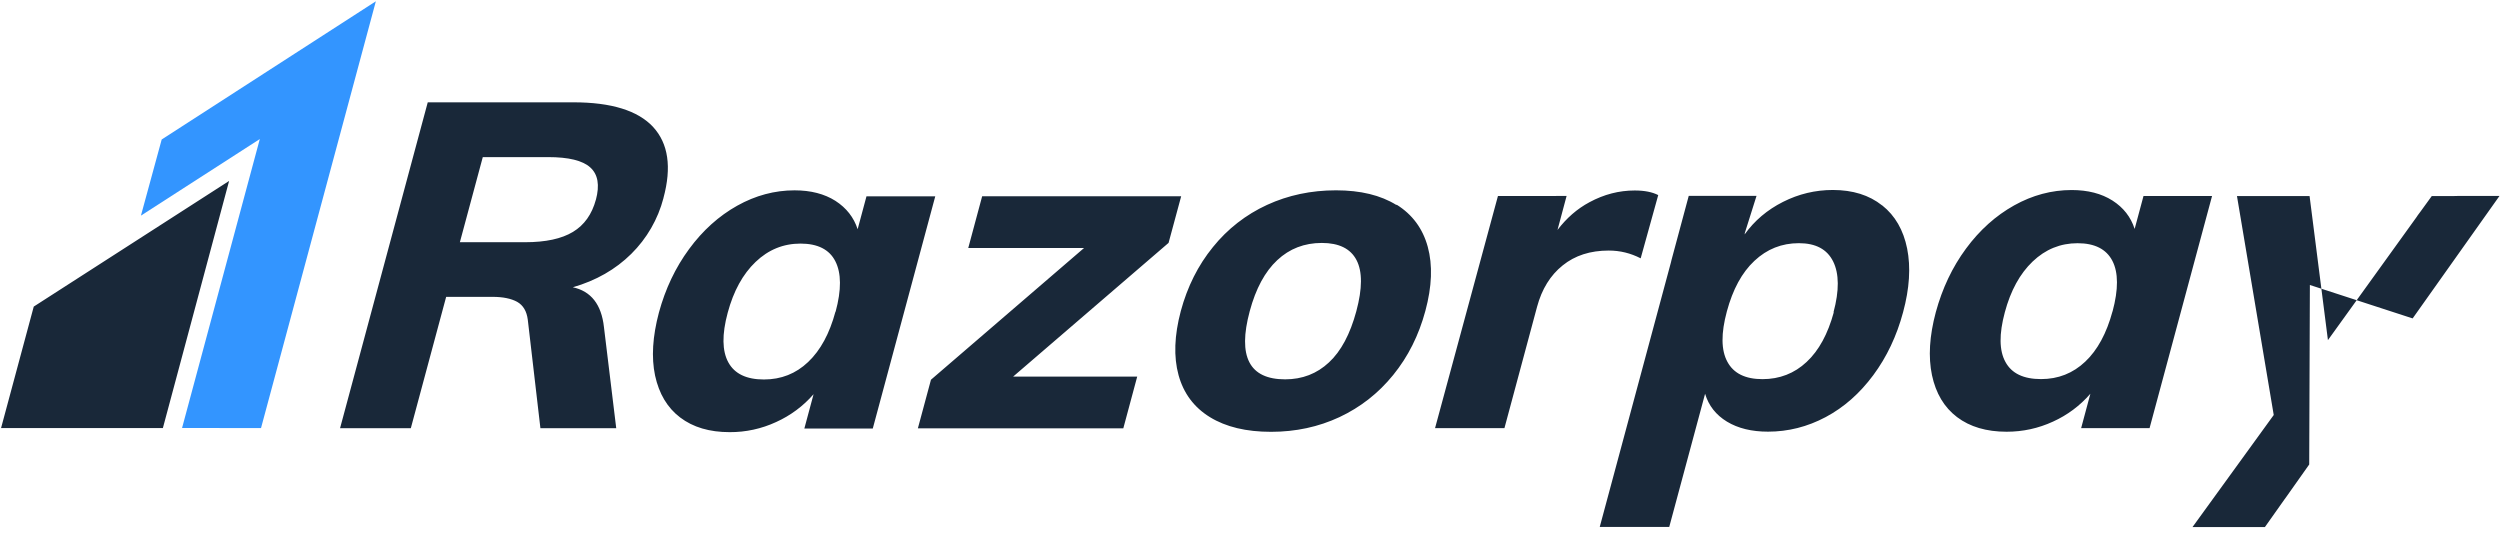
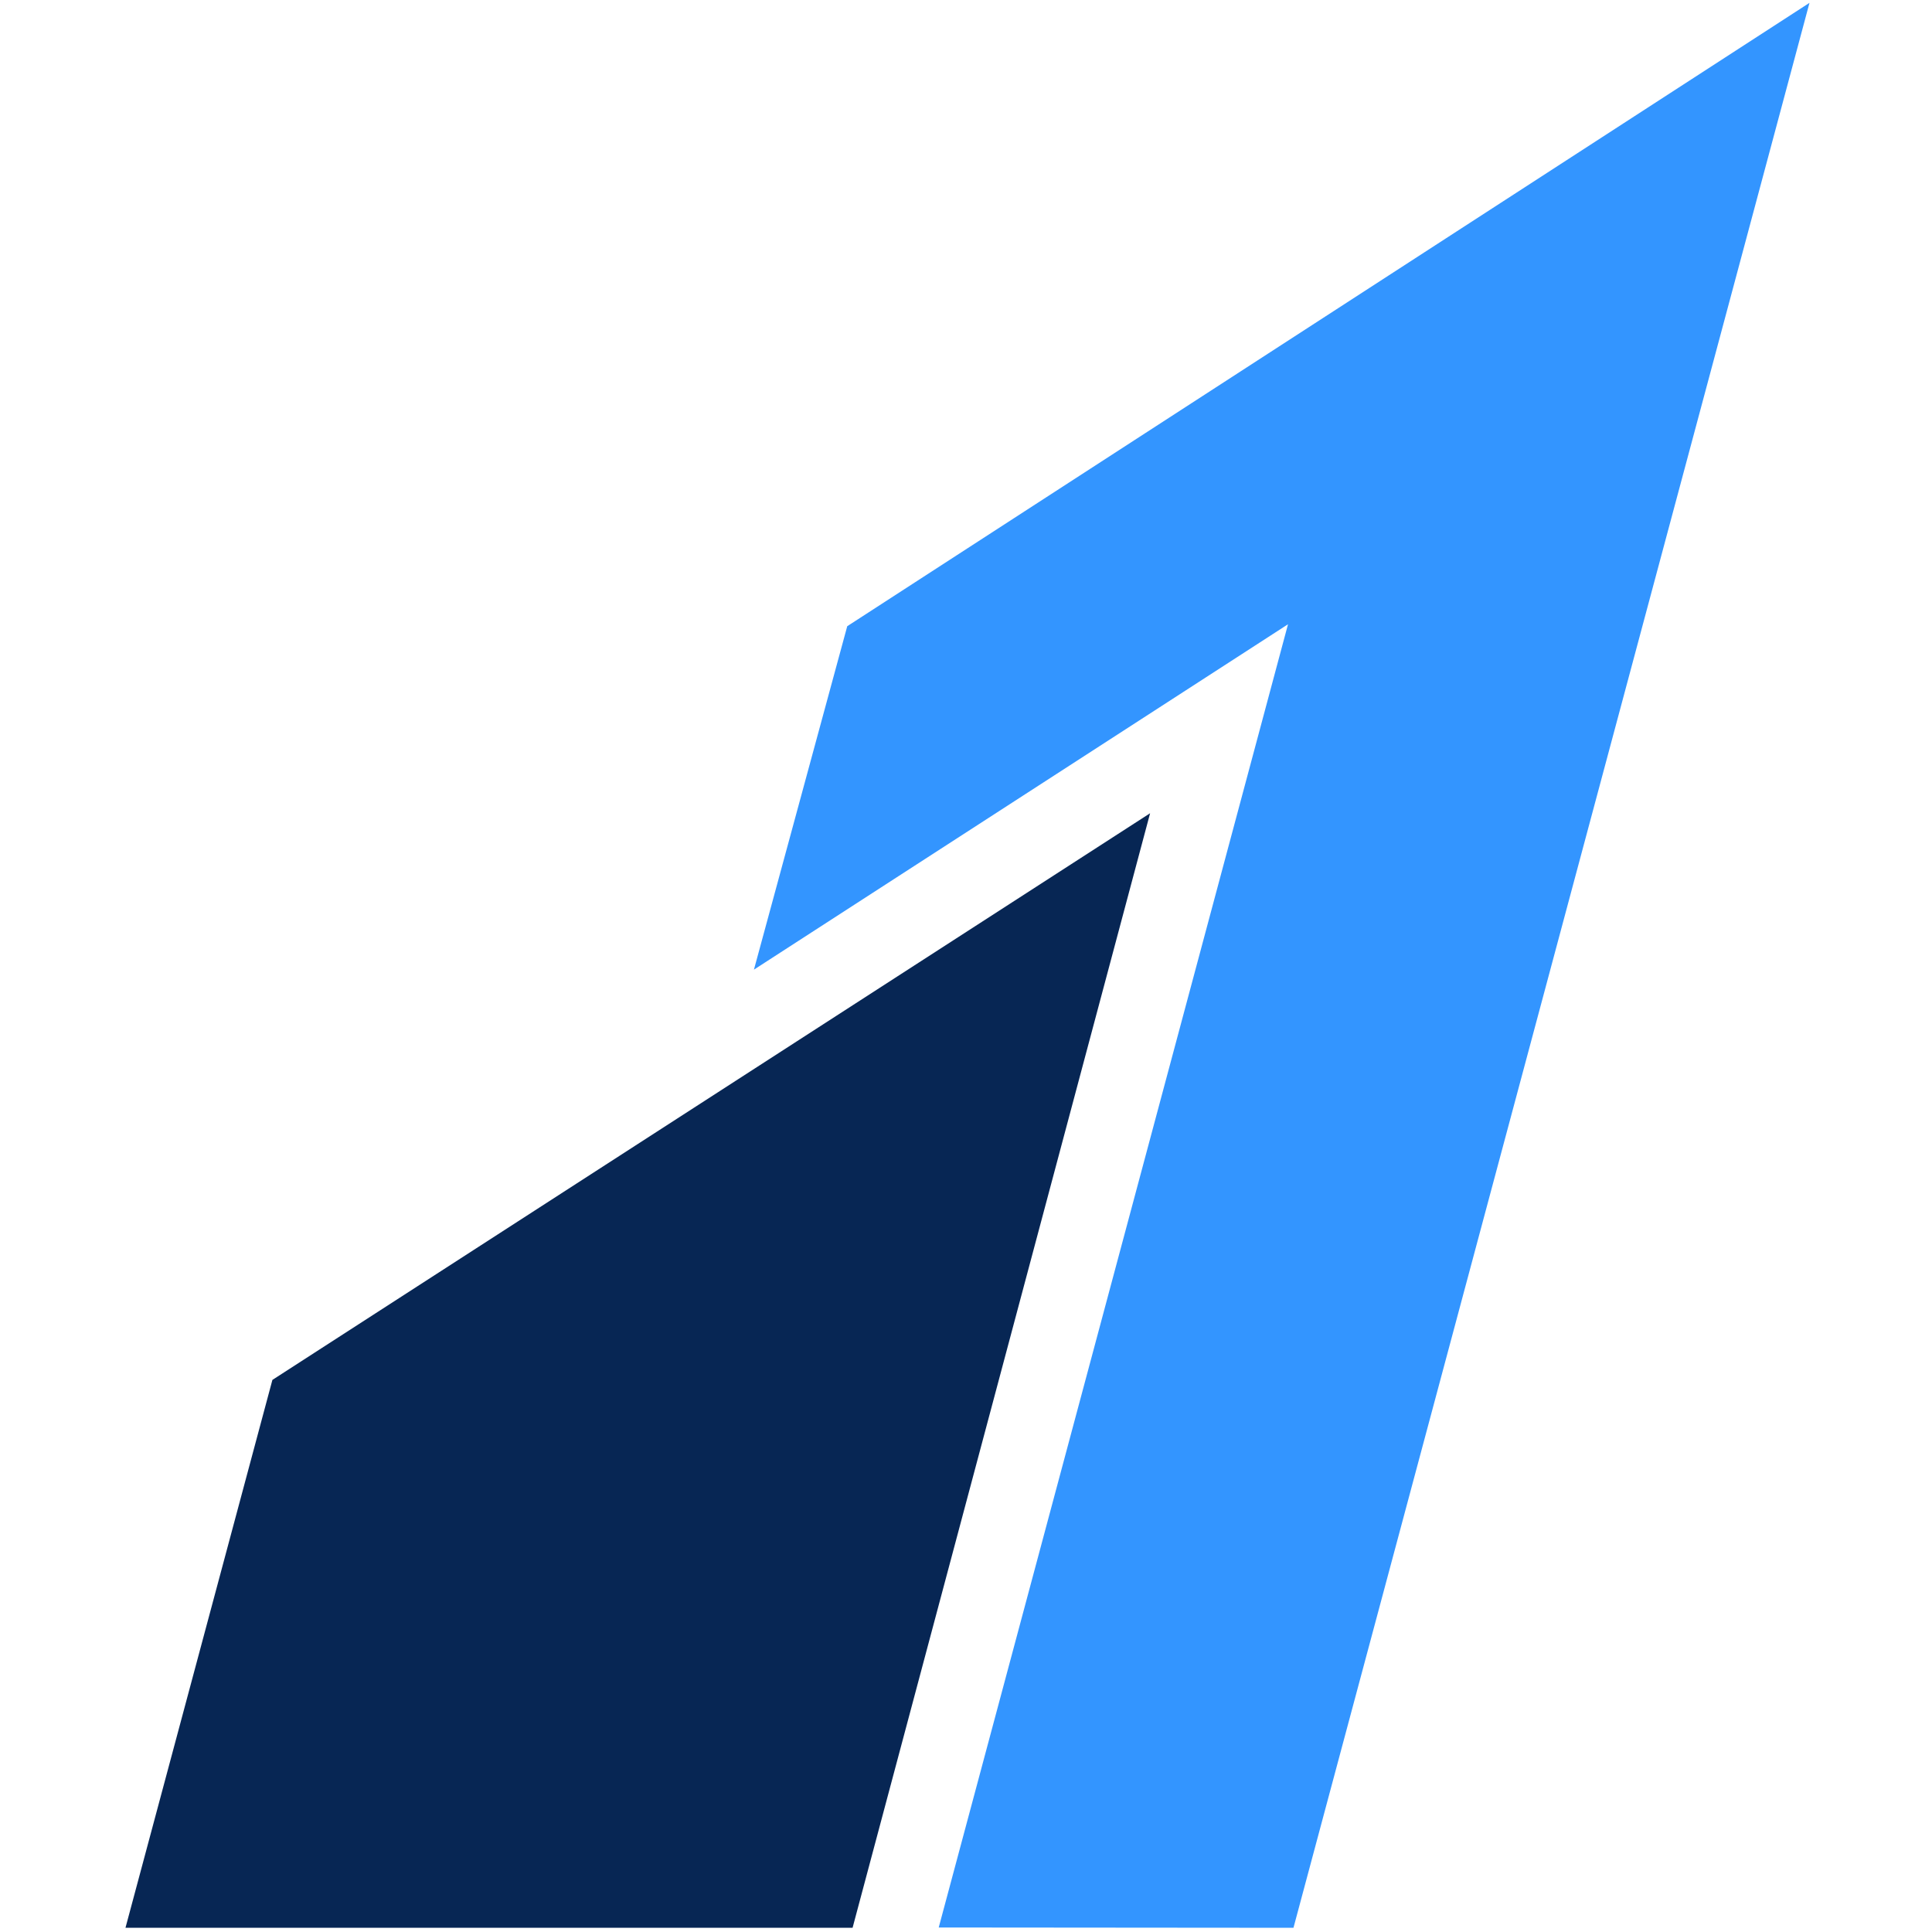
- <svg xmlns="http://www.w3.org/2000/svg" viewBox="0 0 140 30">
-   <path d="M 9.055 7.811 L 7.892 12.075 L 14.549 7.787 L 10.195 23.968 L 14.617 23.972 L 21.048 0.072" fill="rgb(51,149,255)" />
-   <path d="M 1.89 17.169 L 0.059 23.972 L 9.121 23.972 L 12.83 10.133 Z M 33.37 11.18 C 33.148 12 32.721 12.603 32.085 12.987 C 31.45 13.371 30.559 13.564 29.408 13.564 L 25.753 13.564 L 27.036 8.798 L 30.691 8.798 C 31.84 8.798 32.63 8.989 33.058 9.379 C 33.486 9.769 33.59 10.364 33.37 11.188 Z M 37.154 11.085 C 37.619 9.364 37.427 8.04 36.577 7.113 C 35.727 6.194 34.237 5.73 32.111 5.73 L 23.954 5.73 L 19.043 23.98 L 23.006 23.98 L 24.985 16.624 L 27.584 16.624 C 28.168 16.624 28.627 16.72 28.962 16.904 C 29.298 17.095 29.495 17.426 29.556 17.904 L 30.263 23.98 L 34.509 23.98 L 33.821 18.316 C 33.681 17.051 33.099 16.308 32.078 16.087 C 33.38 15.712 34.471 15.087 35.349 14.219 C 36.222 13.357 36.845 12.277 37.154 11.093 Z M 46.787 17.448 C 46.455 18.684 45.945 19.618 45.256 20.272 C 44.567 20.927 43.743 21.251 42.781 21.251 C 41.802 21.251 41.138 20.934 40.788 20.294 C 40.436 19.655 40.424 18.728 40.751 17.514 C 41.077 16.3 41.598 15.351 42.314 14.667 C 43.03 13.983 43.867 13.641 44.829 13.641 C 45.789 13.641 46.446 13.972 46.778 14.629 C 47.118 15.289 47.125 16.233 46.793 17.461 Z M 48.524 10.99 L 48.028 12.836 C 47.813 12.174 47.398 11.644 46.783 11.247 C 46.168 10.857 45.405 10.659 44.496 10.659 C 43.382 10.659 42.311 10.945 41.284 11.519 C 40.258 12.093 39.357 12.902 38.589 13.947 C 37.821 14.991 37.26 16.175 36.898 17.507 C 36.544 18.845 36.47 20.015 36.684 21.03 C 36.906 22.052 37.371 22.832 38.087 23.377 C 38.811 23.928 39.734 24.2 40.864 24.2 C 41.761 24.205 42.649 24.011 43.463 23.634 C 44.267 23.272 44.983 22.74 45.56 22.075 L 45.043 23.999 L 48.875 23.999 L 52.374 10.996 L 48.535 10.996 Z M 66.146 10.99 L 55.001 10.99 L 54.222 13.888 L 60.707 13.888 L 52.134 21.265 L 51.401 23.987 L 62.905 23.987 L 63.684 21.089 L 56.736 21.089 L 65.44 13.601 Z M 75.955 17.426 C 75.61 18.706 75.099 19.668 74.423 20.294 C 73.747 20.927 72.929 21.243 71.969 21.243 C 69.96 21.243 69.3 19.971 69.985 17.426 C 70.325 16.161 70.839 15.21 71.526 14.569 C 72.212 13.926 73.044 13.605 74.023 13.605 C 74.983 13.605 75.631 13.924 75.965 14.565 C 76.299 15.205 76.296 16.159 75.955 17.424 Z M 78.198 11.479 C 77.316 10.931 76.19 10.658 74.817 10.658 C 73.426 10.658 72.139 10.93 70.955 11.474 C 69.775 12.015 68.739 12.823 67.927 13.833 C 67.093 14.855 66.493 16.054 66.124 17.422 C 65.762 18.785 65.718 19.982 65.999 21.007 C 66.279 22.029 66.87 22.816 67.756 23.36 C 68.65 23.909 69.787 24.182 71.182 24.182 C 72.556 24.182 73.833 23.907 75.007 23.36 C 76.181 22.809 77.185 22.028 78.02 20.998 C 78.854 19.973 79.452 18.777 79.821 17.409 C 80.191 16.041 80.235 14.846 79.954 13.819 C 79.674 12.797 79.09 12.01 78.212 11.462 Z M 91.879 14.463 L 92.861 10.925 C 92.529 10.756 92.094 10.667 91.547 10.667 C 90.668 10.667 89.827 10.884 89.014 11.322 C 88.316 11.694 87.722 12.219 87.22 12.877 L 87.73 10.972 L 86.617 10.976 L 83.885 10.976 L 80.363 23.974 L 84.249 23.974 L 86.076 17.179 C 86.342 16.191 86.821 15.414 87.511 14.862 C 88.198 14.308 89.054 14.031 90.088 14.031 C 90.723 14.031 91.314 14.176 91.875 14.465 Z M 102.692 17.488 C 102.36 18.702 101.858 19.629 101.171 20.269 C 100.485 20.912 99.658 21.232 98.698 21.232 C 97.738 21.232 97.081 20.909 96.734 20.261 C 96.379 19.61 96.372 18.673 96.704 17.44 C 97.036 16.208 97.546 15.262 98.247 14.608 C 98.949 13.948 99.776 13.618 100.736 13.618 C 101.681 13.618 102.316 13.957 102.656 14.641 C 102.995 15.325 103.003 16.274 102.676 17.488 Z M 105.394 11.5 C 104.674 10.926 103.754 10.639 102.639 10.639 C 101.662 10.639 100.731 10.86 99.848 11.306 C 98.966 11.751 98.25 12.358 97.7 13.126 L 97.713 13.037 L 98.365 10.97 L 94.569 10.97 L 93.602 14.567 L 93.573 14.692 L 89.585 29.51 L 93.477 29.51 L 95.485 22.051 C 95.684 22.715 96.091 23.235 96.711 23.612 C 97.331 23.987 98.097 24.173 99.007 24.173 C 100.137 24.173 101.215 23.901 102.238 23.357 C 103.264 22.811 104.15 22.025 104.903 21.01 C 105.656 19.995 106.215 18.818 106.572 17.487 C 106.934 16.153 107.008 14.964 106.801 13.923 C 106.591 12.881 106.125 12.074 105.405 11.503 Z M 118.301 17.435 C 117.97 18.664 117.46 19.605 116.773 20.253 C 116.086 20.904 115.259 21.229 114.299 21.229 C 113.317 21.229 112.653 20.912 112.306 20.272 C 111.951 19.632 111.944 18.706 112.269 17.492 C 112.594 16.278 113.112 15.329 113.828 14.645 C 114.545 13.961 115.382 13.62 116.344 13.62 C 117.304 13.62 117.954 13.951 118.293 14.606 C 118.633 15.262 118.635 16.206 118.304 17.438 Z M 120.037 10.973 L 119.54 12.82 C 119.326 12.154 118.913 11.624 118.299 11.231 C 117.68 10.838 116.918 10.642 116.011 10.642 C 114.895 10.642 113.819 10.929 112.791 11.503 C 111.764 12.077 110.864 12.881 110.096 13.923 C 109.328 14.965 108.767 16.152 108.405 17.483 C 108.047 18.82 107.977 19.991 108.191 21.011 C 108.407 22.026 108.873 22.81 109.594 23.357 C 110.313 23.902 111.24 24.177 112.37 24.177 C 113.278 24.177 114.146 23.989 114.969 23.61 C 115.772 23.247 116.486 22.714 117.061 22.049 L 116.544 23.975 L 120.376 23.975 L 123.875 10.977 L 120.043 10.977 Z M 139.964 10.978 L 139.966 10.974 L 137.611 10.974 C 137.535 10.974 137.469 10.978 137.4 10.979 L 136.179 10.979 L 135.55 11.847 L 135.396 12.053 L 135.328 12.156 L 130.364 19.047 L 129.336 10.978 L 125.27 10.978 L 127.329 23.24 L 122.781 29.514 L 126.836 29.514 L 127.935 27.96 C 127.967 27.914 127.995 27.876 128.032 27.827 L 129.316 26.011 L 129.353 15.959 L 135.108 17.831 L 139.959 10.99 L 139.966 10.986 L 139.964 10.986 Z" fill="rgb(25,40,57)" />
+ <svg xmlns="http://www.w3.org/2000/svg" width="64" height="64" viewBox="-20.38 0 326.11 326.11">
+   <path fill="#3395FF" d="m122.63 105.7-15.75 57.97 90.15-58.3-58.96 219.98 59.88.05L285.05.48" />
+   <path fill="#072654" d="M25.6 232.92.8 325.4h122.73l50.22-188.13z" />
</svg>
